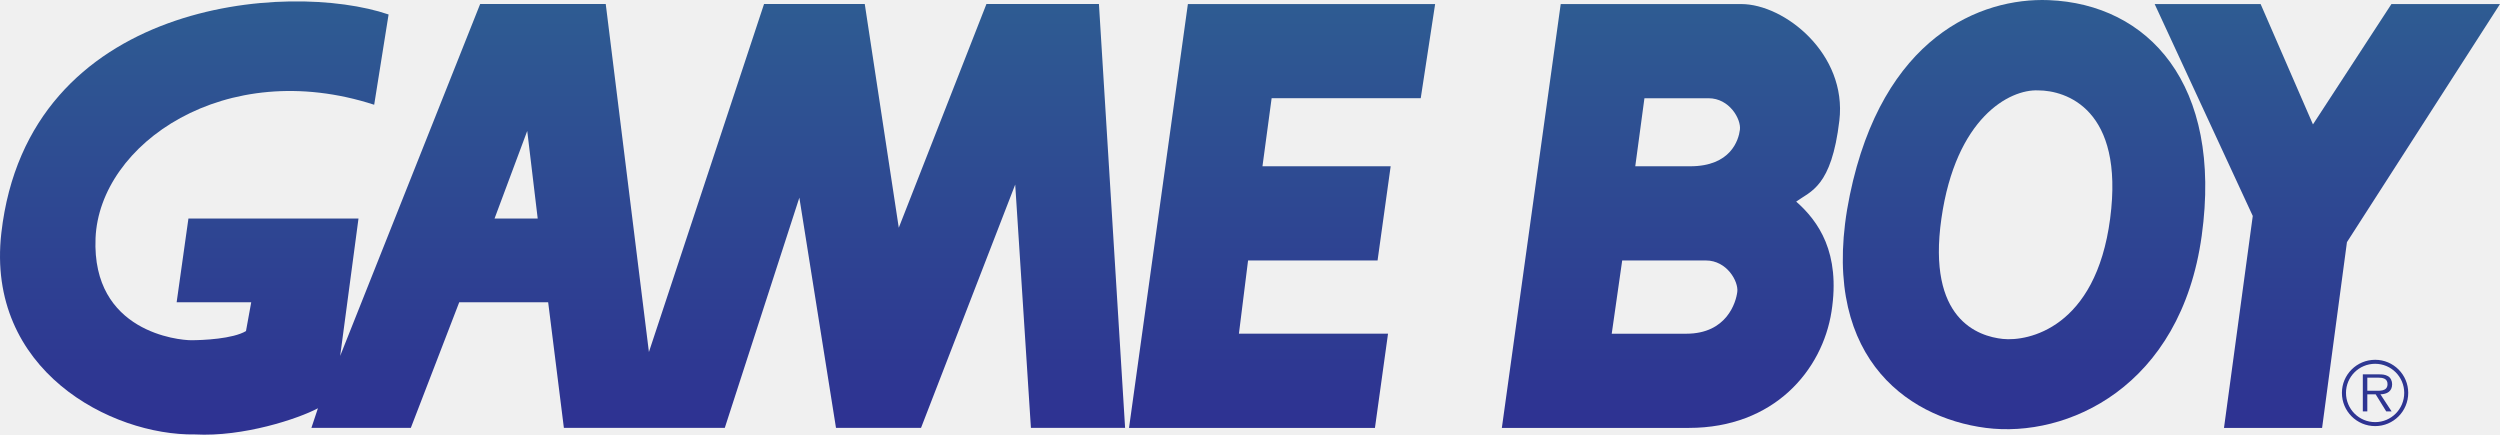
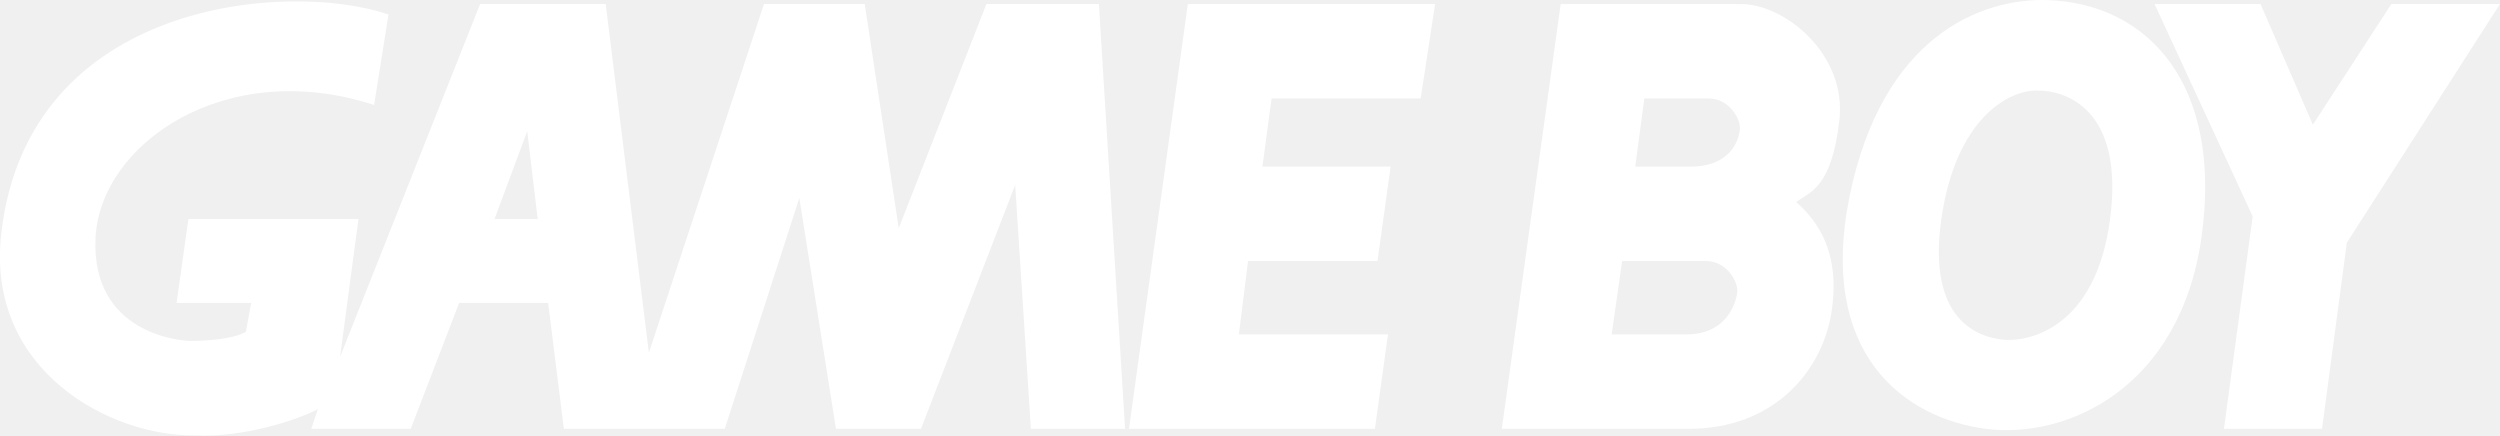
- <svg xmlns="http://www.w3.org/2000/svg" version="1.2" baseProfile="tiny" id="svg2" x="0px" y="0px" width="566.929px" height="98.574px" viewBox="0 0 566.929 98.574" xml:space="preserve">
-   <g>
-     <linearGradient id="_43443024_1_" gradientUnits="userSpaceOnUse" x1="527.771" y1="-0.713" x2="527.771" y2="98.787">
-       <stop offset="0.005" style="stop-color:#2E5C92" />
-       <stop offset="1" style="stop-color:#2E3192" />
-     </linearGradient>
-     <polygon id="_43443024" fill="url(#_43443024_1_)" points="488.615,0.917 512.644,0.917 524.513,28.215 542.312,0.917    566.927,0.917 532.22,54.913 526.585,97.041 504.337,97.041 510.863,48.973  " />
-     <linearGradient id="_43441624_1_" gradientUnits="userSpaceOnUse" x1="290.738" y1="-0.713" x2="290.738" y2="98.787">
-       <stop offset="0.005" style="stop-color:#2E5C92" />
-       <stop offset="1" style="stop-color:#2E3192" />
-     </linearGradient>
-     <polygon id="_43441624" fill="url(#_43441624_1_)" points="311.798,97.041 314.765,75.671 280.951,75.671 283.027,59.066    312.392,59.066 315.363,37.706 286.291,37.706 288.369,22.276 322.181,22.276 325.447,0.917 269.379,0.917 256.029,97.041  " />
-     <linearGradient id="_43775888_1_" gradientUnits="userSpaceOnUse" x1="127.571" y1="-0.713" x2="127.571" y2="98.787">
-       <stop offset="0.005" style="stop-color:#2E5C92" />
-       <stop offset="1" style="stop-color:#2E3192" />
-     </linearGradient>
-     <path id="_43775888" fill="url(#_43775888_1_)" d="M112.146,49.565l7.416-19.874l2.375,19.874H112.146L112.146,49.565z    M104.137,68.552h20.172l3.563,28.48h36.488l16.91-52.213l8.309,52.213h19.283l21.359-55.179l3.561,55.179h21.359l-5.934-96.119   h-25.514l-19.875,50.728l-7.715-50.728h-22.842l-26.105,78.912l-9.791-78.912h-28.48l-31.744,79.8l4.154-31.149H42.729   l-2.672,18.987h16.912l-1.188,6.526c-2.967,1.778-9.789,2.075-12.459,2.075c-2.67,0-22.545-1.778-21.656-23.139   c0.889-21.359,29.369-41.235,63.188-30.259l3.266-20.47C65.572-4.427,6.354-0.111,0.305,52.828   c-3.559,31.148,24.921,45.982,43.906,45.688c10.977,0.594,23.438-3.561,27.887-5.935l-1.482,4.451h22.547L104.137,68.552   L104.137,68.552z" />
-     <linearGradient id="_44102912_1_" gradientUnits="userSpaceOnUse" x1="458.994" y1="-0.713" x2="458.994" y2="98.787">
-       <stop offset="0.005" style="stop-color:#2E5C92" />
-       <stop offset="1" style="stop-color:#2E3192" />
-     </linearGradient>
-     <path id="_44102912" fill="url(#_44102912_1_)" d="M464.582,0.028c-15.428-0.594-37.678,8.306-45.094,44.204   c-7.416,35.894,12.459,50.431,30.852,52.804c18.396,2.373,44.205-9.196,48.951-43.609C504.039,19.013,487.125,0.919,464.582,0.028z    M462.208,20.498c6.229,0,19.578,4.154,16.314,29.071c-3.264,24.92-18.689,27.887-24.326,27.292   c-5.639-0.594-17.207-4.447-13.943-27.292C443.515,26.728,455.677,20.201,462.208,20.498L462.208,20.498z" />
-     <linearGradient id="_44104296_1_" gradientUnits="userSpaceOnUse" x1="378.921" y1="-0.713" x2="378.921" y2="98.787">
-       <stop offset="0.005" style="stop-color:#2E5C92" />
-       <stop offset="1" style="stop-color:#2E3192" />
-     </linearGradient>
-     <path id="_44104296" fill="url(#_44104296_1_)" d="M370.833,37.706h12.461c9.197,0,10.977-5.934,11.271-8.305   c0.297-2.375-2.371-7.122-7.117-7.122h-14.537L370.833,37.706z M365.494,75.677h16.912c9.193,0,11.27-7.118,11.564-9.493   c0.299-2.373-2.371-7.117-7.117-7.117h-18.984L365.494,75.677L365.494,75.677z M340.576,97.038l13.35-96.118h40.938   c9.793,0,24.031,11.274,22.252,26.403c-1.779,15.13-6.527,16.02-9.791,18.393c5.045,4.447,10.088,11.568,8.012,24.918   c-2.078,13.353-13.055,26.403-32.338,26.403L340.576,97.038L340.576,97.038z" />
-     <linearGradient id="_44106160_1_" gradientUnits="userSpaceOnUse" x1="538.598" y1="-0.713" x2="538.598" y2="98.787">
-       <stop offset="0.005" style="stop-color:#2E5C92" />
-       <stop offset="1" style="stop-color:#2E3192" />
-     </linearGradient>
-     <path id="_44106160" fill="url(#_44106160_1_)" d="M538.619,82.498c-3.66,0-6.615,2.951-6.615,6.593   c0,3.681,2.953,6.634,6.615,6.634c3.641,0,6.592-2.953,6.592-6.634C545.208,85.448,542.255,82.498,538.619,82.498v-0.907   c4.148,0,7.498,3.366,7.498,7.5c0,4.173-3.35,7.538-7.498,7.538c-4.174-0.001-7.539-3.365-7.539-7.538   c0-4.135,3.365-7.499,7.539-7.499V82.498L538.619,82.498z" />
-     <linearGradient id="_42975192_1_" gradientUnits="userSpaceOnUse" x1="539.144" y1="-0.713" x2="539.144" y2="98.787">
-       <stop offset="0.005" style="stop-color:#2E5C92" />
-       <stop offset="1" style="stop-color:#2E3192" />
-     </linearGradient>
-     <path id="_42975192" fill="url(#_42975192_1_)" d="M536.839,85.639h2.402c1.045,0,2.182,0.156,2.182,1.457   c0,1.711-1.828,1.516-3.01,1.516l-1.574-0.002v0.809h1.893l2.4,3.878h1.219l-2.539-3.878c1.496-0.038,2.656-0.648,2.656-2.302   c0-0.71-0.313-1.457-0.943-1.813c-0.629-0.373-1.34-0.412-2.049-0.412h-3.656v8.403h1.02V85.639L536.839,85.639z" />
+ <svg xmlns="http://www.w3.org/2000/svg" id="svg2" version="1.1" enable-background="new 0 0 566.929 98.574" y="0px" x="0px" viewBox="0 0 264 46">
+   <g id="g4" fill="#fff" transform="matrix(0.465655, 0, 0, 0.46666, -0.001408, -0.000299)">
+     <polygon id="_43443024" points="542.31 0.917 566.93 0.917 532.22 54.913 526.59 97.041 504.34 97.041 510.86 48.973 488.61 0.917 512.64 0.917 524.51 28.215" />
+     <polygon id="_43441624" points="283.03 59.066 312.39 59.066 315.36 37.706 286.29 37.706 288.37 22.276 322.18 22.276 325.45 0.917 269.38 0.917 256.03 97.041 311.8 97.041 314.77 75.671 280.95 75.671" />
+     <path id="_43775888" d="m112.15 49.565 7.416-19.874 2.375 19.874h-9.79zm-8.01 18.987h20.172l3.563 28.48h36.488l16.91-52.213 8.309 52.213h19.283l21.359-55.179 3.561 55.179h21.359l-5.934-96.119h-25.514l-19.88 50.727-7.715-50.727h-22.842l-26.105 78.912-9.791-78.912h-28.48l-31.744 79.8 4.154-31.149h-38.571l-2.672 18.987h16.912l-1.188 6.526c-2.967 1.778-9.789 2.076-12.459 2.076s-22.545-1.779-21.656-23.14c0.882-21.358 29.362-41.234 63.181-30.258l3.266-20.47c-22.548-7.712-81.766-3.396-87.815 49.543-3.559 31.149 24.921 45.983 43.906 45.688 10.977 0.594 23.438-3.561 27.887-5.935l-1.482 4.451h22.547l10.977-28.48z" />
+     <path id="_44102912" d="m464.58 0.028c-15.428-0.594-37.678 8.306-45.094 44.204-7.416 35.894 12.459 50.431 30.852 52.804 18.396 2.373 44.205-9.196 48.951-43.609 4.75-34.414-12.17-52.508-34.71-53.399zm-2.37 20.47c6.229 0 19.578 4.154 16.314 29.071-3.262 24.92-18.688 27.887-24.326 27.293-5.637-0.594-17.207-4.448-13.943-27.293 3.27-22.841 15.43-29.368 21.96-29.071z" />
+     <path id="_44104296" d="m370.83 37.706h12.461c9.197 0 10.977-5.934 11.271-8.305 0.297-2.375-2.371-7.122-7.117-7.122h-14.537l-2.07 15.427zm-5.34 37.971h16.912c9.195 0 11.271-7.119 11.566-9.493 0.299-2.373-2.371-7.118-7.117-7.118h-18.986l-2.37 16.611zm-24.91 21.361 13.35-96.118h40.938c9.793 0 24.031 11.274 22.252 26.403-1.779 15.13-6.527 16.02-9.791 18.393 5.045 4.447 10.088 11.568 8.012 24.918-2.078 13.352-13.055 26.403-32.338 26.403l-42.42 0.001z" />
  </g>
</svg>
